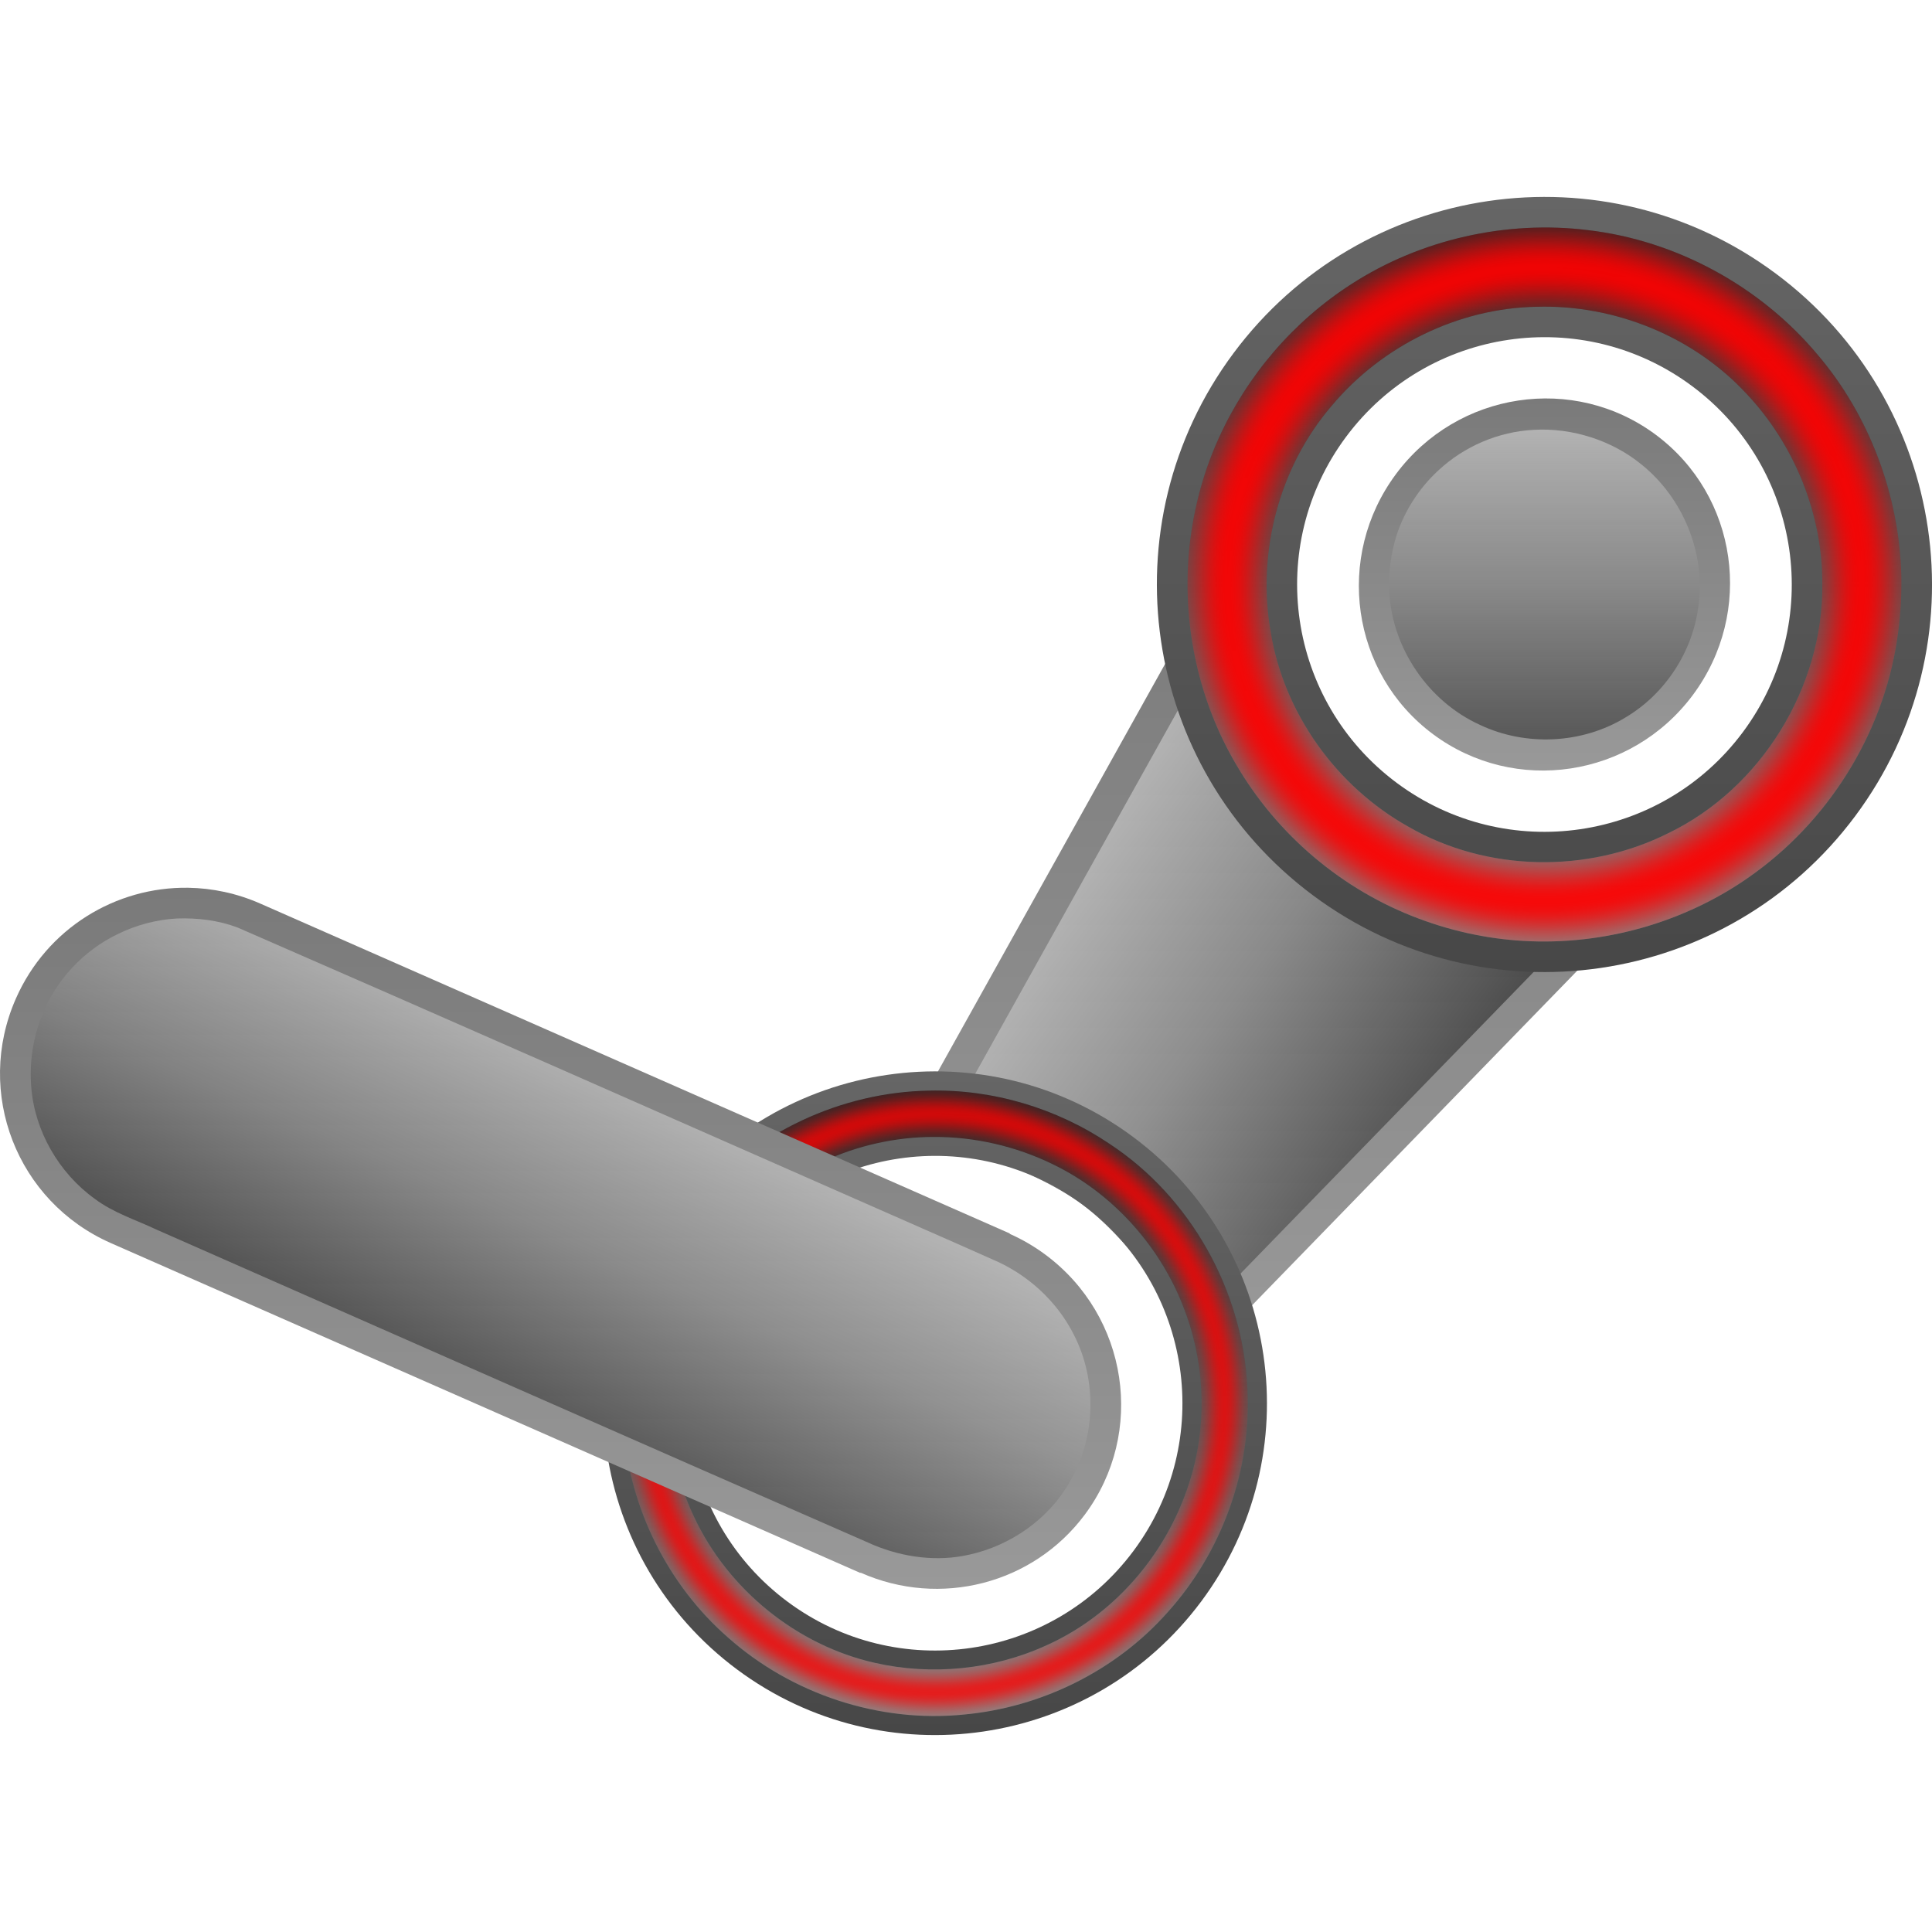
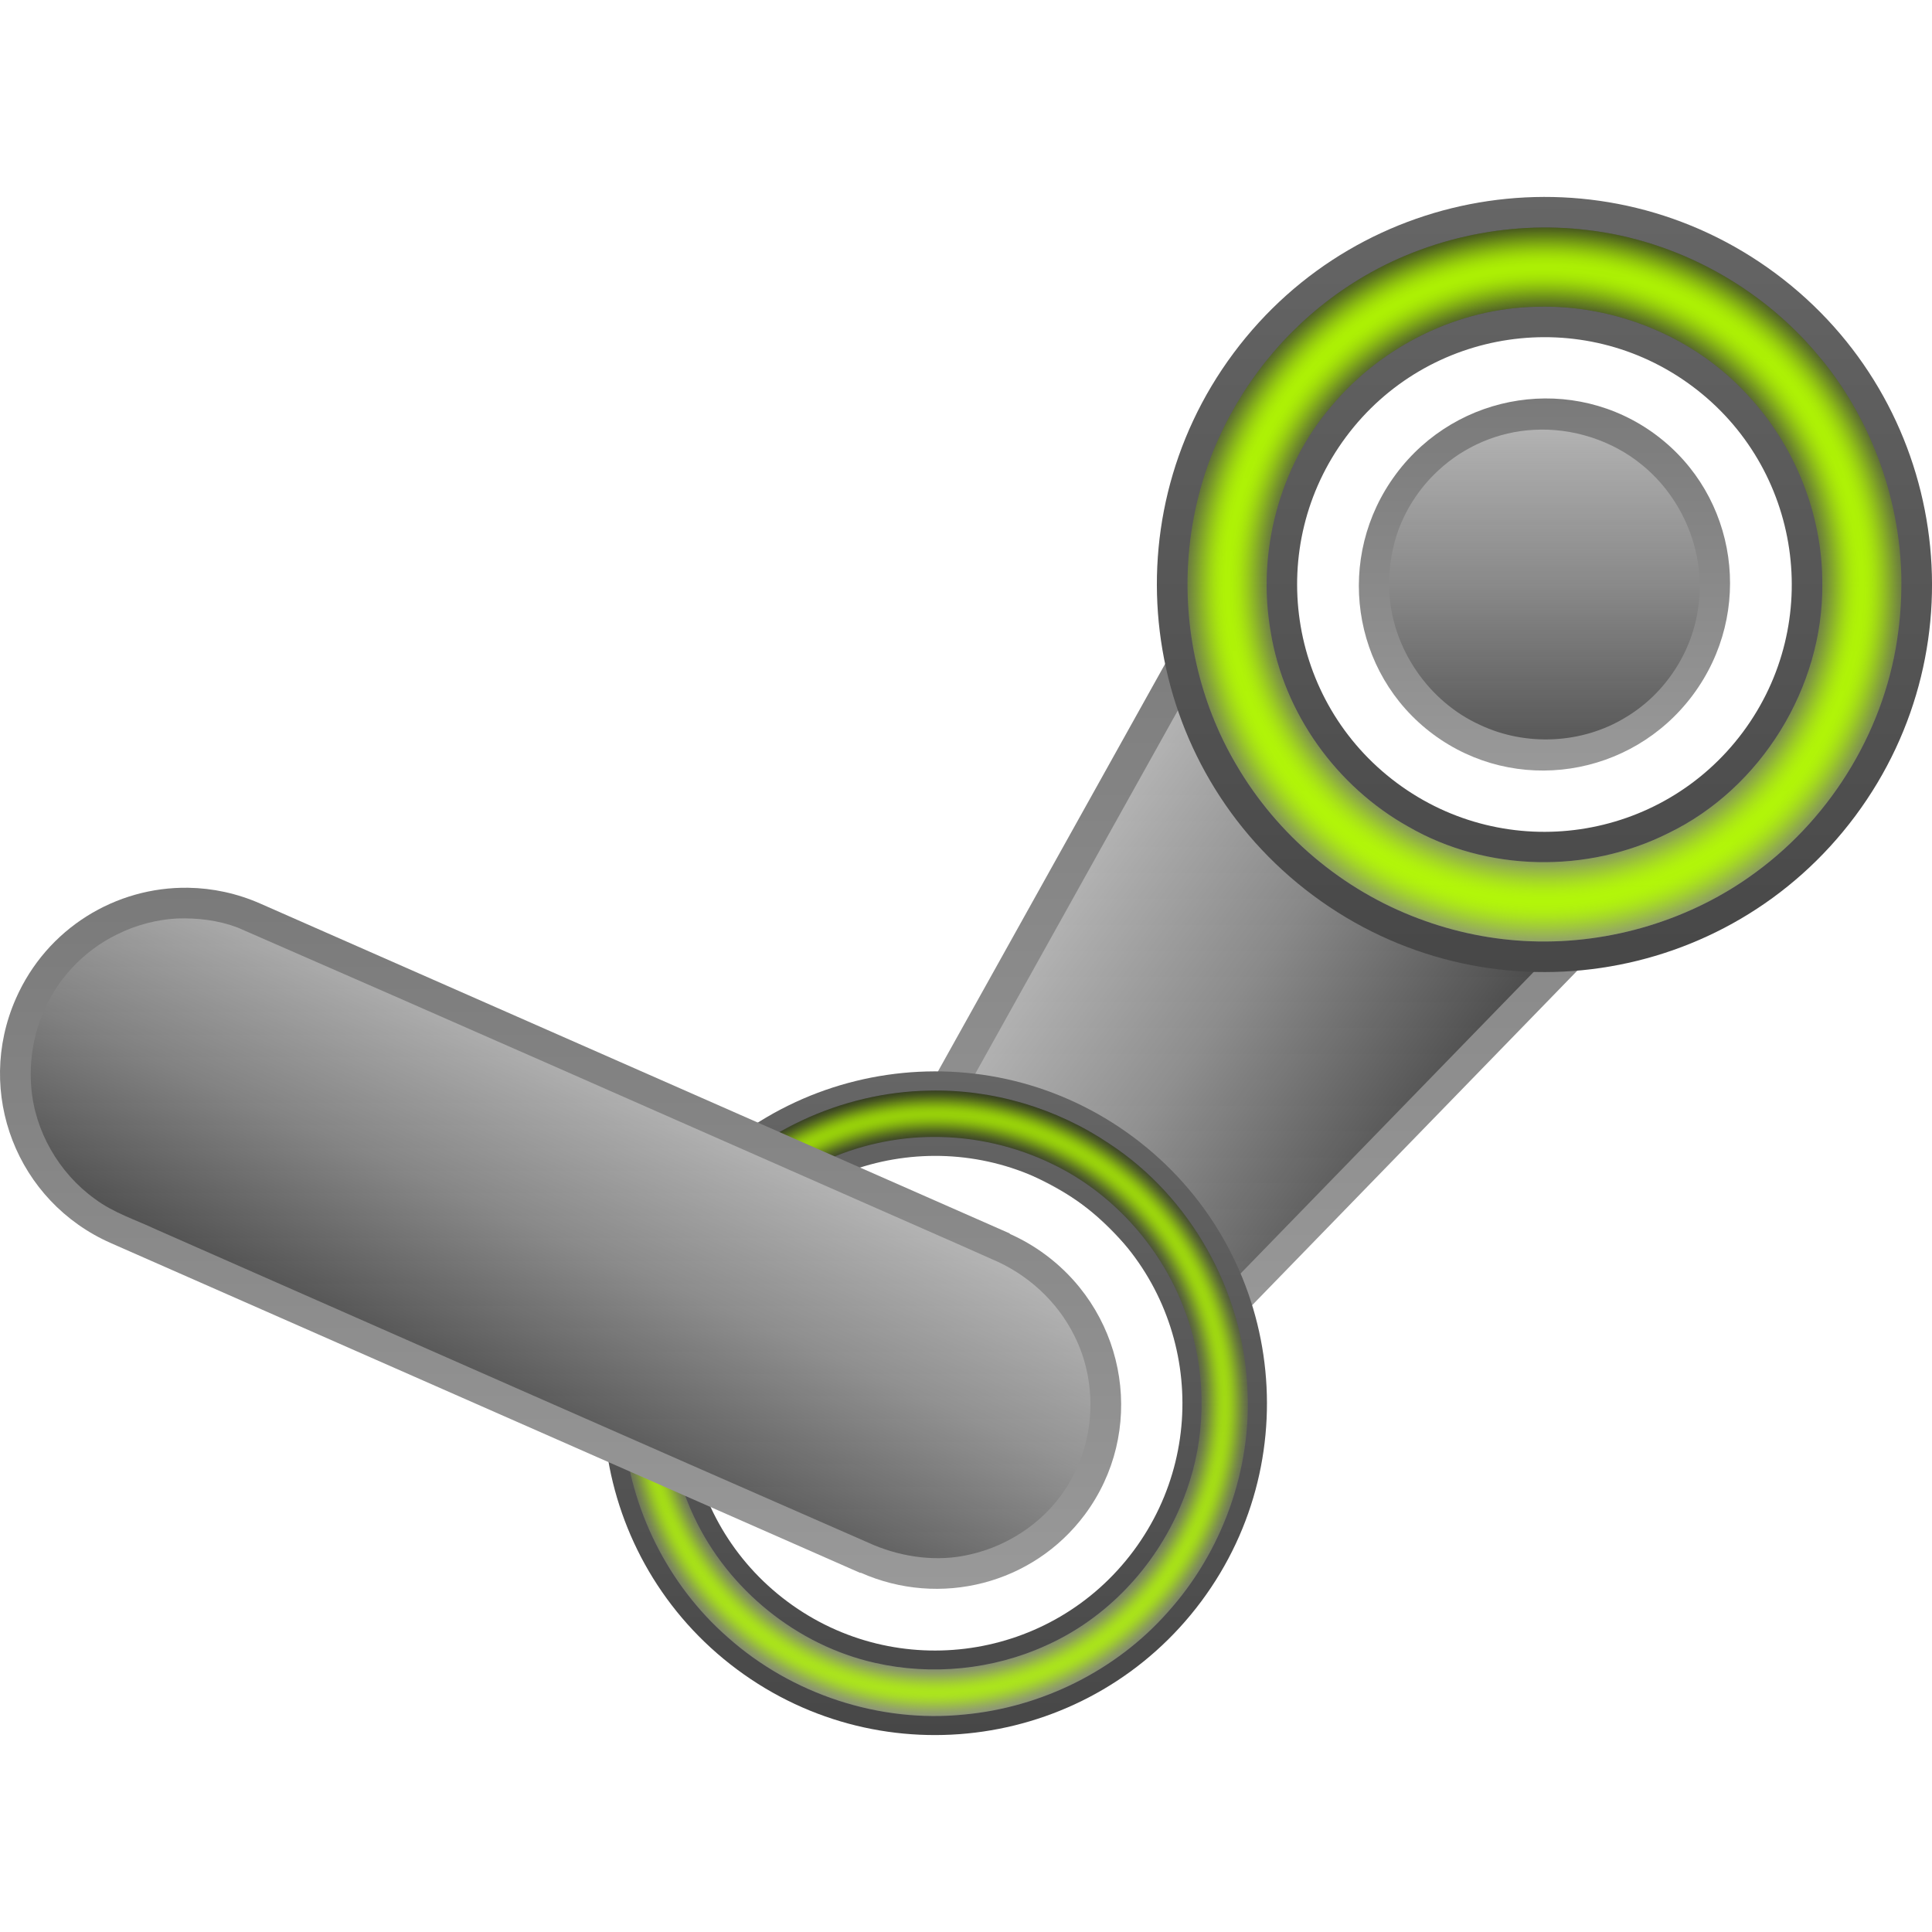
<svg xmlns="http://www.w3.org/2000/svg" xmlns:xlink="http://www.w3.org/1999/xlink" width="1012.237" height="1012.237" viewBox="0 0 267.821 267.821" version="1.1" id="svg5" xml:space="preserve">&gt;<defs id="defs2">
    <linearGradient id="linearGradient28760">
      <stop style="stop-color:#000000;stop-opacity:1;" offset="0" id="stop28756" />
      <stop style="stop-color:#ffffff;stop-opacity:1;" offset="1" id="stop28758" />
    </linearGradient>
    <linearGradient id="linearGradient19433">
      <stop style="stop-color:#000000;stop-opacity:1;" offset="0" id="stop19429" />
      <stop style="stop-color:#ffffff;stop-opacity:1;" offset="1" id="stop19431" />
    </linearGradient>
    <linearGradient id="linearGradient7271">
      <stop style="stop-color:#999999;stop-opacity:1;" offset="0" id="stop7267" />
      <stop style="stop-color:#7a7a7a;stop-opacity:1;" offset="1" id="stop7269" />
    </linearGradient>
    <linearGradient id="linearGradient1375">
      <stop style="stop-color:#666666;stop-opacity:1;" offset="0" id="stop1371" />
      <stop style="stop-color:#474747;stop-opacity:1;" offset="1" id="stop1373" />
    </linearGradient>
    <linearGradient xlink:href="#linearGradient1375" id="linearGradient1377" x1="5.121" y1="-19.345" x2="5.121" y2="88.109" gradientUnits="userSpaceOnUse" gradientTransform="translate(208.9765,46.64463)" />
    <linearGradient xlink:href="#linearGradient1375" id="linearGradient4311" x1="-41.613" y1="44.989" x2="50.391" y2="44.989" gradientUnits="userSpaceOnUse" gradientTransform="rotate(90,-7.756336,182.3741)" />
    <linearGradient xlink:href="#linearGradient7271" id="linearGradient7273" x1="339.608" y1="77.542" x2="391.187" y2="77.542" gradientUnits="userSpaceOnUse" gradientTransform="rotate(-90,291.49,154.9346)" />
    <linearGradient xlink:href="#linearGradient7271" id="linearGradient8755" x1="339.429" y1="218.326" x2="339.429" y2="107.204" gradientUnits="userSpaceOnUse" gradientTransform="translate(-160.957,-30.98446)" />
    <linearGradient xlink:href="#linearGradient7271" id="linearGradient11093" x1="429.406" y1="170.392" x2="429.406" y2="73.206" gradientUnits="userSpaceOnUse" gradientTransform="translate(-351.6972,49.85517)" />
    <linearGradient xlink:href="#linearGradient19433" id="linearGradient19435" x1="164.609" y1="81.026" x2="263.585" y2="81.026" gradientUnits="userSpaceOnUse" gradientTransform="rotate(90,214.0972,81.0264)" />
    <linearGradient xlink:href="#linearGradient19433" id="linearGradient19443" x1="87.339" y1="194.523" x2="171.92" y2="194.523" gradientUnits="userSpaceOnUse" gradientTransform="rotate(90,129.6292,194.523)" />
    <linearGradient xlink:href="#linearGradient28760" id="linearGradient21078" x1="69.189" y1="196.009" x2="89.903" y2="148.946" gradientUnits="userSpaceOnUse" />
    <linearGradient xlink:href="#linearGradient19433" id="linearGradient21812" x1="199.309" y1="154.458" x2="148.002" y2="116.272" gradientUnits="userSpaceOnUse" />
    <linearGradient xlink:href="#linearGradient19433" id="linearGradient23407" x1="192.622" y1="81.027" x2="235.572" y2="81.027" gradientUnits="userSpaceOnUse" gradientTransform="rotate(-90,214.0973,81.02681)" />
    <clipPath clipPathUnits="userSpaceOnUse" id="clipPath30">
      <path id="path31" style="display:inline;mix-blend-mode:normal;fill:#ff0000;fill-opacity:1;stroke-width:4.823;stroke-linecap:round;stroke-linejoin:round;paint-order:stroke fill markers" d="m 213.631,32.602 c -11.255,0.114 -22.582,4.253 -31.122,11.711 -8.7,7.496 -14.665,18.137 -16.306,29.521 -0.564,3.835 -0.681,7.873 -0.311,11.748 0.517,5.523 1.988,10.933 4.339,15.987 3.073,6.6 7.815,12.62 13.489,17.165 7.231,5.858 16.106,9.495 25.394,10.471 11.397,1.183 23.316,-1.869 32.705,-8.46 9.45,-6.579 16.456,-16.696 19.248,-27.901 2.324,-9.226 1.847,-19.019 -1.338,-28 -2.234,-6.409 -5.973,-12.478 -10.698,-17.354 -7.629,-7.971 -18.103,-13.247 -29.036,-14.539 -2.123,-0.259 -4.215,-0.37 -6.363,-0.35 z m 0.389,8.85 c 11.896,-0.048 23.742,5.536 31.056,14.959 6.756,8.478 9.851,19.799 8.158,30.525 -1.97,12.975 -10.724,24.829 -22.794,30.121 -11.835,5.416 -26.395,4.56 -37.368,-2.512 -10.147,-6.333 -17.216,-17.459 -18.329,-29.403 -1.235,-11.533 2.846,-23.579 11.077,-31.796 7.319,-7.496 17.7,-11.97 28.199,-11.895 z" />
    </clipPath>
    <clipPath clipPathUnits="userSpaceOnUse" id="clipPath31">
      <path id="path32" style="display:inline;mix-blend-mode:normal;fill:#ff0000;fill-opacity:1;stroke-width:4.129;stroke-linecap:round;stroke-linejoin:round;paint-order:stroke fill markers" d="m 128.82,152.246 c -5.934,0.09 -11.984,1.555 -17.359,4.105 -4.206,1.988 -8.164,4.722 -11.457,7.976 -5.439,5.337 -9.379,12.191 -11.282,19.494 -1.519,5.69 -1.799,11.959 -0.759,17.872 1.559,9.117 6.189,17.721 13.052,23.976 4.201,3.852 9.124,6.801 14.549,8.729 3.804,1.345 7.853,2.154 11.779,2.361 9.333,0.489 18.741,-2.162 26.467,-7.537 5.256,-3.641 9.658,-8.544 12.731,-14.09 2.903,-5.217 4.743,-11.138 5.228,-17.001 0.985,-11.242 -2.751,-22.65 -10.09,-31.2 -4.719,-5.547 -10.947,-9.731 -17.76,-12.204 -4.782,-1.727 -9.995,-2.613 -15.1,-2.48 z m 0.557,4.299 c 10.854,-0.081 21.707,4.666 28.794,12.93 7.204,8.164 10.656,19.518 9.087,30.306 -1.807,12.88 -10.6,24.657 -22.666,29.657 -11.136,4.776 -24.608,3.939 -34.882,-2.578 -8.827,-5.436 -15.329,-14.583 -17.313,-24.783 -2.362,-11.613 0.99,-24.317 9.076,-33.037 7.034,-7.796 17.379,-12.522 27.903,-12.495 z" />
    </clipPath>
    <clipPath clipPathUnits="userSpaceOnUse" id="clipPath36">
      <path id="path37" style="display:inline;mix-blend-mode:normal;fill:#ff0000;fill-opacity:1;stroke-width:4.823;stroke-linecap:round;stroke-linejoin:round;paint-order:stroke fill markers" d="m 263.569,79.798 c -0.273,-11.114 -4.433,-22.262 -11.68,-30.719 -7.934,-9.434 -19.539,-15.746 -31.766,-17.179 -11.269,-1.391 -23.152,1.26 -32.767,7.469 -8.06,5.174 -14.486,12.681 -18.413,21.378 -2.304,5.052 -3.709,10.651 -4.163,16.17 -0.823,10.086 1.458,20.392 6.599,29.099 5.687,9.735 14.702,17.367 25.276,21.319 4.974,1.878 10.278,2.959 15.568,3.147 11.077,0.411 22.295,-3.005 31.169,-9.562 10.741,-7.869 18.122,-20.219 19.763,-33.452 0.332,-2.517 0.462,-5.096 0.414,-7.669 z m -10.955,1.211 c 0.123,14.28 -8.48,28.278 -21.359,34.494 -11.178,5.602 -25.149,5.377 -36.009,-0.898 -9.955,-5.56 -17.27,-15.72 -19.096,-27.007 -1.932,-11.015 1.155,-22.858 8.469,-31.36 6.952,-8.3 17.521,-13.514 28.373,-13.712 10.842,-0.327 21.781,4.111 29.154,12.102 6.636,7.062 10.521,16.674 10.468,26.38 z" />
    </clipPath>
    <clipPath clipPathUnits="userSpaceOnUse" id="clipPath37">
      <path id="path38" style="display:inline;mix-blend-mode:normal;fill:#ff0000;fill-opacity:1;stroke-width:4.129;stroke-linecap:round;stroke-linejoin:round;paint-order:stroke fill markers" d="m 128.791,151.188 c -12.173,0.207 -24.172,5.791 -32.052,15.094 -7.497,8.696 -11.348,20.456 -10.294,31.904 0.909,10.973 6.15,21.543 14.454,28.796 8.838,7.865 20.997,11.898 32.784,10.69 10.711,-0.999 21.022,-6.085 28.167,-14.156 7.587,-8.407 11.719,-19.867 11.064,-31.189 -0.63,-13.411 -7.87,-26.391 -19.118,-33.774 -7.32,-4.934 -16.174,-7.583 -25.006,-7.365 z m 0.578,6.416 c 5.751,-0.038 11.517,1.31 16.578,3.791 8.144,3.916 14.764,11.2 18.061,19.69 2.854,7.18 3.362,15.394 1.312,22.894 -0.446,1.63 -1.029,3.325 -1.704,4.894 -3.558,8.37 -10.203,15.459 -18.532,19.196 -7.4,3.395 -15.933,4.233 -23.805,2.441 -10.777,-2.421 -20.308,-10.123 -25.049,-20.206 -1.511,-3.181 -2.543,-6.566 -3.095,-10.102 -1.144,-7.373 0.046,-15.261 3.336,-21.972 3.645,-7.468 10.045,-13.693 17.639,-17.214 4.692,-2.214 10.033,-3.399 15.259,-3.412 z" />
    </clipPath>
    <filter style="color-interpolation-filters:sRGB" id="filter38" x="-0.039" y="-0.039" width="1.078" height="1.078">
      <feGaussianBlur stdDeviation="1.353" id="feGaussianBlur38" />
    </filter>
    <filter style="color-interpolation-filters:sRGB" id="filter39" x="-0.058" y="-0.058" width="1.116" height="1.116">
      <feGaussianBlur stdDeviation="2.318" id="feGaussianBlur39" />
    </filter>
  </defs>
  <g id="layer1" style="display:inline">
    <path id="rect10203-5" style="display:inline;fill:url(#linearGradient8755);fill-opacity:1;stroke-width:4.538;stroke-linecap:round;stroke-linejoin:round;paint-order:stroke fill markers" d="m 170.327,76.219 -44.651,80.106 c 0,0 16.77,4.997 24.422,10.692 7.652,5.695 17.252,20.325 17.252,20.325 l 63.917,-65.768 c 0,0 -27.516,-4.588 -38.168,-12.516 -10.652,-7.928 -22.771,-32.839 -22.771,-32.839 z" />
    <path id="rect10203-5-2" style="display:inline;mix-blend-mode:soft-light;fill:url(#linearGradient21812);fill-opacity:1;stroke-width:4.538;stroke-linecap:round;stroke-linejoin:round;paint-order:stroke fill markers" d="m 152.265,118.216 c -6.425,11.528 -12.85,23.056 -19.275,34.584 7.409,2.59 14.904,5.406 21.248,10.135 5.879,4.62 10.349,10.703 14.771,16.658 18.315,-18.845 36.63,-37.69 54.945,-56.535 -10.039,-2.178 -20.094,-4.905 -29.209,-9.755 -4.575,-2.616 -8.26,-6.501 -11.42,-10.666 -4.584,-5.816 -8.357,-12.213 -11.955,-18.669 -6.368,11.416 -12.737,22.832 -19.105,34.248 z" />
    <path id="path859-3" style="display:inline;fill:url(#linearGradient1377);fill-opacity:1;stroke-width:4.823;stroke-linecap:round;stroke-linejoin:round;paint-order:stroke fill markers" d="M 246.173,37.929 C 222.371,20.214 188.714,25.149 171,48.951 c -17.715,23.802 -12.78,57.458 11.022,75.173 23.802,17.715 57.458,12.78 75.173,-11.022 C 274.91,89.3 269.975,55.644 246.173,37.929 Z M 234.566,53.524 c 15.189,11.305 18.338,32.782 7.034,47.972 -11.305,15.189 -32.782,18.338 -47.972,7.034 -15.189,-11.305 -18.338,-32.782 -7.034,-47.972 11.305,-15.189 32.782,-18.338 47.972,-7.034 z" />
    <path id="path859-6-6" style="display:inline;fill:url(#linearGradient4311);fill-opacity:1;stroke-width:4.129;stroke-linecap:round;stroke-linejoin:round;paint-order:stroke fill markers" d="m 166.529,221.983 c 15.168,-20.38 10.943,-49.196 -9.437,-64.364 -20.38,-15.168 -49.197,-10.943 -64.364,9.437 -15.168,20.38 -10.943,49.196 9.437,64.364 20.38,15.168 49.197,10.943 64.364,-9.437 z m -9.398,-6.995 c -11.305,15.189 -32.782,18.338 -47.972,7.034 -15.189,-11.305 -18.338,-32.782 -7.034,-47.972 11.305,-15.189 32.782,-18.338 47.972,-7.034 15.189,11.305 18.338,32.782 7.034,47.972 z" />
    <path id="path859-6-6-0" style="display:inline;mix-blend-mode:soft-light;fill:url(#linearGradient19443);fill-opacity:1;stroke-width:4.129;stroke-linecap:round;stroke-linejoin:round;paint-order:stroke fill markers" d="m 128.791,151.188 c -12.173,0.207 -24.172,5.791 -32.052,15.094 -7.497,8.696 -11.348,20.456 -10.294,31.904 0.909,10.973 6.15,21.543 14.454,28.796 8.838,7.865 20.997,11.898 32.784,10.69 10.711,-0.999 21.022,-6.085 28.167,-14.156 7.587,-8.407 11.719,-19.867 11.064,-31.189 -0.63,-13.411 -7.87,-26.391 -19.118,-33.774 -7.32,-4.934 -16.174,-7.583 -25.006,-7.365 z m 0.578,6.416 c 5.751,-0.038 11.517,1.31 16.578,3.791 8.144,3.916 14.764,11.2 18.061,19.69 2.854,7.18 3.362,15.394 1.312,22.894 -0.446,1.63 -1.029,3.325 -1.704,4.894 -3.558,8.37 -10.203,15.459 -18.532,19.196 -7.4,3.395 -15.933,4.233 -23.805,2.441 -10.777,-2.421 -20.308,-10.123 -25.049,-20.206 -1.511,-3.181 -2.543,-6.566 -3.095,-10.102 -1.144,-7.373 0.046,-15.261 3.336,-21.972 3.645,-7.468 10.045,-13.693 17.639,-17.214 4.692,-2.214 10.033,-3.399 15.259,-3.412 z" />
-     <path id="path33" clip-path="url(#clipPath37)" style="display:inline;mix-blend-mode:normal;fill:#ff0000;fill-opacity:1;stroke-width:4.129;stroke-linecap:round;stroke-linejoin:round;paint-order:stroke fill markers;filter:url(#filter38)" d="m 128.836,152.775 c -5.301,0.084 -10.709,1.274 -15.595,3.36 -8.225,3.449 -15.242,9.652 -19.694,17.379 -2.888,4.969 -4.811,10.675 -5.425,16.451 -0.413,3.714 -0.305,7.593 0.294,11.222 1.423,8.912 5.895,17.498 12.551,23.715 5.271,4.992 12.042,8.607 19.075,10.262 11.027,2.672 23.045,0.491 32.524,-5.743 7.082,-4.611 12.726,-11.557 15.844,-19.463 2.124,-5.302 3.168,-11.073 2.957,-16.843 -0.365,-11.079 -5.37,-22.028 -13.674,-29.529 -6.896,-6.25 -16.084,-10.181 -25.376,-10.741 -1.13,-0.076 -2.311,-0.097 -3.482,-0.069 z m 0.545,3.24 c 11.453,-0.093 22.888,5.16 30.056,14.136 7.461,9.076 10.49,21.681 7.696,33.123 -2.822,11.92 -11.526,22.423 -22.987,26.92 -11.406,4.652 -25.092,3.528 -35.394,-3.315 -9.211,-5.931 -15.751,-15.919 -17.237,-26.8 -1.663,-11.483 2.068,-23.707 10.183,-32.059 7.108,-7.506 17.322,-12.031 27.683,-12.004 z" />
+     <path id="path33" clip-path="url(#clipPath37)" style="display:inline;mix-blend-mode:normal;fill:#b6ff00;fill-opacity:1;stroke-width:4.129;stroke-linecap:round;stroke-linejoin:round;paint-order:stroke fill markers;filter:url(#filter38)" d="m 128.836,152.775 c -5.301,0.084 -10.709,1.274 -15.595,3.36 -8.225,3.449 -15.242,9.652 -19.694,17.379 -2.888,4.969 -4.811,10.675 -5.425,16.451 -0.413,3.714 -0.305,7.593 0.294,11.222 1.423,8.912 5.895,17.498 12.551,23.715 5.271,4.992 12.042,8.607 19.075,10.262 11.027,2.672 23.045,0.491 32.524,-5.743 7.082,-4.611 12.726,-11.557 15.844,-19.463 2.124,-5.302 3.168,-11.073 2.957,-16.843 -0.365,-11.079 -5.37,-22.028 -13.674,-29.529 -6.896,-6.25 -16.084,-10.181 -25.376,-10.741 -1.13,-0.076 -2.311,-0.097 -3.482,-0.069 z m 0.545,3.24 c 11.453,-0.093 22.888,5.16 30.056,14.136 7.461,9.076 10.49,21.681 7.696,33.123 -2.822,11.92 -11.526,22.423 -22.987,26.92 -11.406,4.652 -25.092,3.528 -35.394,-3.315 -9.211,-5.931 -15.751,-15.919 -17.237,-26.8 -1.663,-11.483 2.068,-23.707 10.183,-32.059 7.108,-7.506 17.322,-12.031 27.683,-12.004 z" />
    <path id="rect16559-3" style="display:inline;fill:url(#linearGradient11093);fill-opacity:1;stroke-width:3.943;stroke-linecap:round;stroke-linejoin:round;paint-order:stroke fill markers" d="m 26.098,123.065 c -10.019,-0.157 -19.597,5.592 -23.9,15.37 -5.738,13.036 0.138,28.151 13.174,33.888 l 3.02,1.329 50.796,22.357 50.083,22.043 0.02,-0.046 a 25.867,25.649 36.659 0 0 31.088,-8.041 25.867,25.649 36.659 0 0 -5.437,-36.02 25.867,25.649 36.659 0 0 -4.978,-2.909 l 0.021,-0.047 -50.082,-22.043 -50.797,-22.357 -3.02,-1.329 c -3.259,-1.434 -6.648,-2.143 -9.988,-2.195 z" />
    <path style="display:inline;fill:url(#linearGradient7273);fill-opacity:1;stroke-width:4.823;stroke-linecap:round;stroke-linejoin:round;paint-order:stroke fill markers" d="m 193.521,65.713 a 25.649,25.867 36.659 0 0 5.132,36.064 25.649,25.867 36.659 0 0 36.019,-5.437 25.649,25.867 36.659 0 0 -5.132,-36.065 25.649,25.867 36.659 0 0 -36.02,5.437 z" id="path40578-7" />
    <path id="path859-3-7" style="display:inline;mix-blend-mode:soft-light;fill:url(#linearGradient19435);fill-opacity:1;stroke-width:4.823;stroke-linecap:round;stroke-linejoin:round;paint-order:stroke fill markers" d="m 263.569,79.798 c -0.273,-11.114 -4.433,-22.262 -11.68,-30.719 -7.934,-9.434 -19.539,-15.746 -31.766,-17.179 -11.269,-1.391 -23.152,1.26 -32.767,7.469 -8.06,5.174 -14.486,12.681 -18.413,21.378 -2.304,5.052 -3.709,10.651 -4.163,16.17 -0.823,10.086 1.458,20.392 6.599,29.099 5.687,9.735 14.702,17.367 25.276,21.319 4.974,1.878 10.278,2.959 15.568,3.147 11.077,0.411 22.295,-3.005 31.169,-9.562 10.741,-7.869 18.122,-20.219 19.763,-33.452 0.332,-2.517 0.462,-5.096 0.414,-7.669 z m -10.955,1.211 c 0.123,14.28 -8.48,28.278 -21.359,34.494 -11.178,5.602 -25.149,5.377 -36.009,-0.898 -9.955,-5.56 -17.27,-15.72 -19.096,-27.007 -1.932,-11.015 1.155,-22.858 8.469,-31.36 6.952,-8.3 17.521,-13.514 28.373,-13.712 10.842,-0.327 21.781,4.111 29.154,12.102 6.636,7.062 10.521,16.674 10.468,26.38 z" />
    <path id="rect16559-3-9" style="display:inline;mix-blend-mode:soft-light;fill:url(#linearGradient21078);fill-opacity:1;stroke-width:3.943;stroke-linecap:round;stroke-linejoin:round;paint-order:stroke fill markers" d="m 24.561,127.324 c -2.818,0.131 -5.801,0.94 -8.298,2.191 -4.683,2.268 -8.497,6.325 -10.432,11.228 -1.27,3.136 -1.771,6.613 -1.498,9.946 0.463,6.07 3.829,11.921 8.805,15.497 2.573,1.938 5.68,2.909 8.562,4.269 33.118,14.582 66.221,29.203 99.373,43.706 4.163,1.747 8.937,2.369 13.311,1.345 5.689,-1.245 11.003,-4.932 13.909,-10.081 3.585,-6.095 3.821,-13.979 0.626,-20.285 -2.37,-4.783 -6.557,-8.575 -11.478,-10.613 -6.374,-2.856 -12.785,-5.625 -19.169,-8.459 -28.428,-12.513 -56.835,-25.077 -85.311,-37.479 -2.67,-1.014 -5.556,-1.361 -8.399,-1.264 z" />
    <path id="path40578-7-3" style="display:inline;mix-blend-mode:soft-light;fill:url(#linearGradient23407);fill-opacity:1;stroke-width:4.823;stroke-linecap:round;stroke-linejoin:round;paint-order:stroke fill markers" d="m 192.586,82.047 c 0.397,7.833 5.433,15.201 12.573,18.439 6.354,3.008 14.183,2.639 20.187,-1.039 5.51,-3.268 9.339,-9.158 10.107,-15.516 0.99,-7.298 -2.167,-14.921 -7.885,-19.526 -4.053,-3.333 -9.591,-5.126 -14.928,-4.819 -4.918,0.242 -9.677,2.292 -13.25,5.628 -2.658,2.439 -4.691,5.602 -5.791,8.992 -0.801,2.541 -1.134,5.155 -1.014,7.842 z" />
    <path style="display:none;opacity:1;fill:#00ff00;stroke:none;stroke-width:1.013;stroke-linecap:round;stroke-linejoin:round;stroke-miterlimit:1;paint-order:markers stroke fill" id="path18" d="M 52.67,34.373 65.091,56.472 78.019,78.278 52.67,77.985 27.321,78.278 40.249,56.472 Z" transform="matrix(-1.567152,0,0,-1.567152,310.6375,321.6882)" />
    <path style="display:none;opacity:1;fill:#ff0000;stroke:none;stroke-width:1.013;stroke-linecap:round;stroke-linejoin:round;stroke-miterlimit:1;paint-order:markers stroke fill" id="path19" d="M 52.67,34.373 65.091,56.472 78.019,78.278 52.67,77.985 27.321,78.278 40.249,56.472 Z" transform="matrix(-1.567152,0,0,1.567152,122.2671,-53.86712)" />
-     <path id="path34" clip-path="url(#clipPath36)" style="display:inline;mix-blend-mode:normal;fill:#ff0000;fill-opacity:1;stroke-width:4.823;stroke-linecap:round;stroke-linejoin:round;paint-order:stroke fill markers;filter:url(#filter39)" d="m 212.6,33.154 c -8.134,0.259 -16.315,2.659 -23.287,6.863 -6.86,4.122 -12.632,10.096 -16.611,16.924 -3.541,6.027 -5.735,12.924 -6.311,19.838 -0.83,9.525 1.184,19.172 5.83,27.514 3.67,6.617 9.061,12.448 15.386,16.639 7.75,5.151 16.98,7.977 26.311,7.99 6.966,0.006 13.919,-1.509 20.307,-4.435 8.602,-3.92 15.992,-10.604 20.878,-18.735 2.752,-4.53 4.753,-9.578 5.846,-14.748 2.411,-11.231 0.589,-23.308 -5.056,-33.369 -4.126,-7.441 -10.362,-13.729 -17.682,-17.986 -4.77,-2.778 -10.109,-4.788 -15.555,-5.763 -3.306,-0.594 -6.668,-0.832 -10.056,-0.732 z m 1.426,7.768 c 12.357,-0.055 24.646,5.92 32.021,15.875 7.118,9.348 9.895,21.918 7.096,33.359 -2.875,12.157 -11.627,22.901 -23.222,27.706 -12.131,5.259 -26.908,4.075 -37.89,-3.36 -10.163,-6.667 -17.077,-18.148 -17.906,-30.308 -0.968,-11.88 3.619,-24.151 12.392,-32.27 7.335,-6.966 17.374,-11.07 27.51,-11.002 z" />
+     <path id="path34" clip-path="url(#clipPath36)" style="display:inline;mix-blend-mode:normal;fill:#b6ff00;fill-opacity:1;stroke-width:4.823;stroke-linecap:round;stroke-linejoin:round;paint-order:stroke fill markers;filter:url(#filter39)" d="m 212.6,33.154 c -8.134,0.259 -16.315,2.659 -23.287,6.863 -6.86,4.122 -12.632,10.096 -16.611,16.924 -3.541,6.027 -5.735,12.924 -6.311,19.838 -0.83,9.525 1.184,19.172 5.83,27.514 3.67,6.617 9.061,12.448 15.386,16.639 7.75,5.151 16.98,7.977 26.311,7.99 6.966,0.006 13.919,-1.509 20.307,-4.435 8.602,-3.92 15.992,-10.604 20.878,-18.735 2.752,-4.53 4.753,-9.578 5.846,-14.748 2.411,-11.231 0.589,-23.308 -5.056,-33.369 -4.126,-7.441 -10.362,-13.729 -17.682,-17.986 -4.77,-2.778 -10.109,-4.788 -15.555,-5.763 -3.306,-0.594 -6.668,-0.832 -10.056,-0.732 z m 1.426,7.768 c 12.357,-0.055 24.646,5.92 32.021,15.875 7.118,9.348 9.895,21.918 7.096,33.359 -2.875,12.157 -11.627,22.901 -23.222,27.706 -12.131,5.259 -26.908,4.075 -37.89,-3.36 -10.163,-6.667 -17.077,-18.148 -17.906,-30.308 -0.968,-11.88 3.619,-24.151 12.392,-32.27 7.335,-6.966 17.374,-11.07 27.51,-11.002 z" />
  </g>
</svg>
